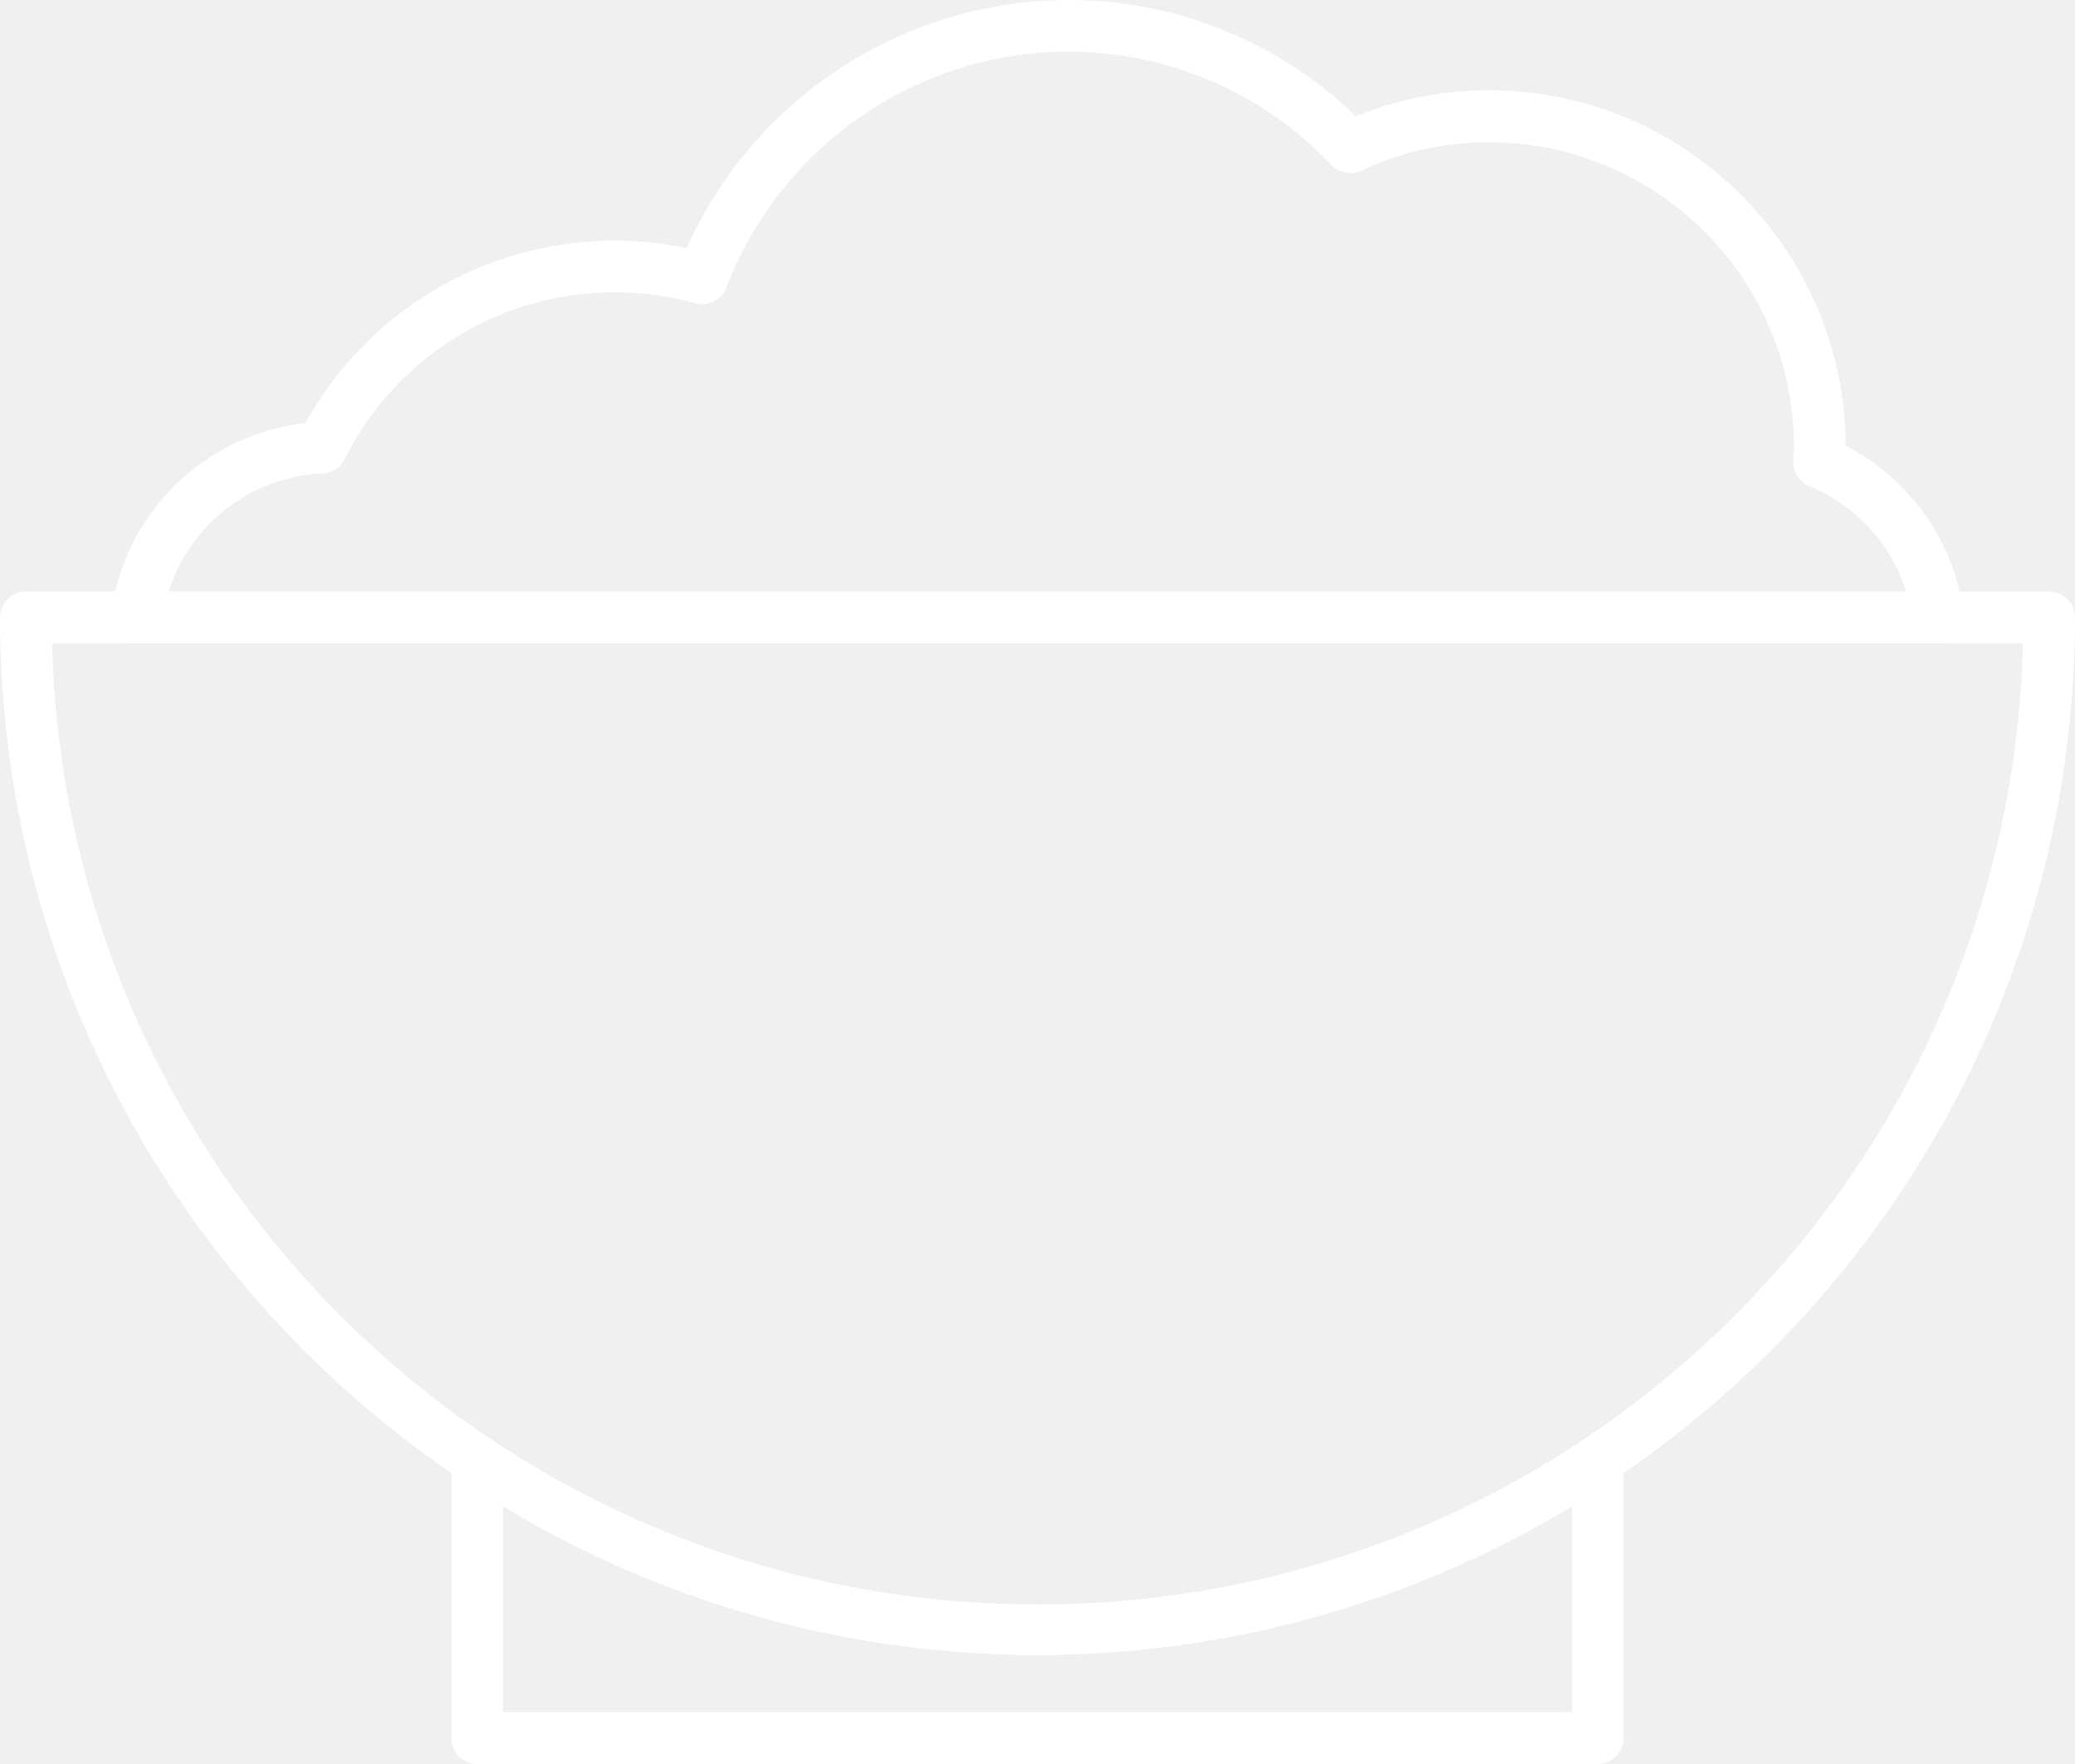
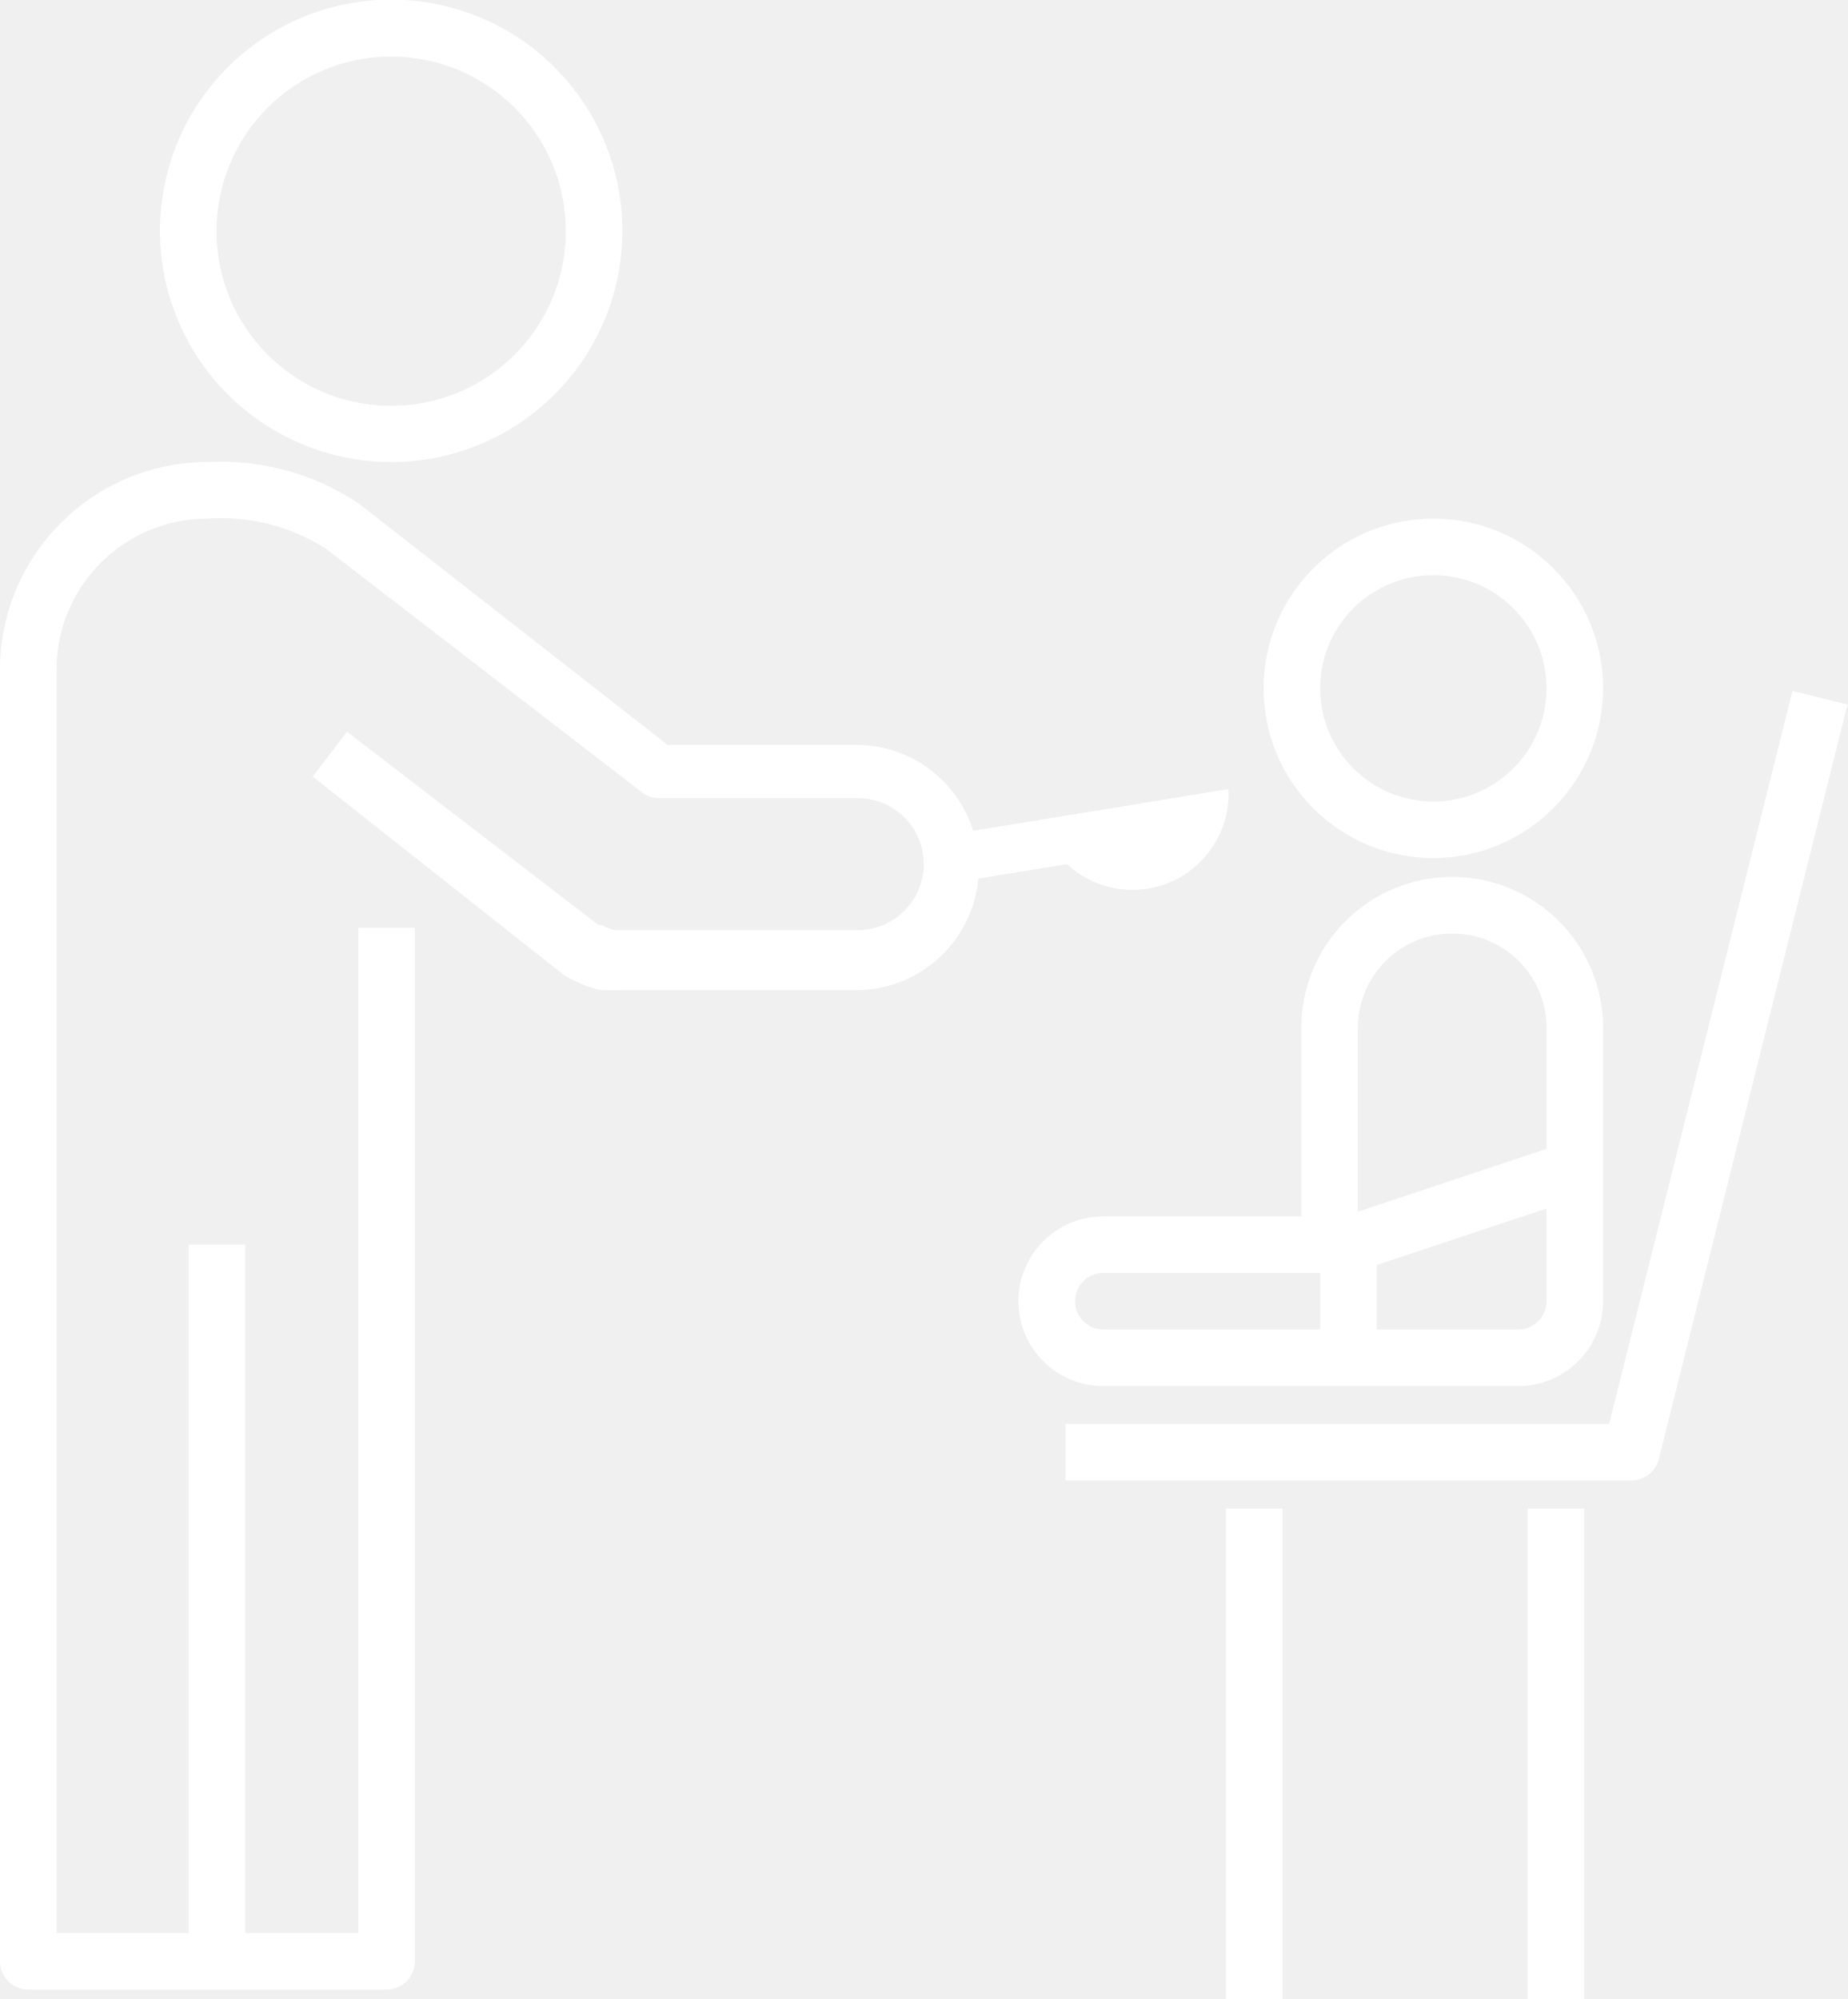
- <svg xmlns="http://www.w3.org/2000/svg" viewBox="0 0 60.326 51.277">
+ <svg xmlns="http://www.w3.org/2000/svg" viewBox="0 0 48.98 53">
  <defs>
-     <style>.a{fill:#fff;}</style>
+     <style>.cls-1{fill:#fff;}</style>
  </defs>
-   <path class="a" d="M46.453,51.277H13.874a.752.752,0,0,1-.752-.752V42.38h1.5v7.392H45.7V42.38h1.5v8.144A.752.752,0,0,1,46.453,51.277Z" />
-   <path class="a" d="M30.163,48.11A30.2,30.2,0,0,1,0,17.947a.752.752,0,0,1,.752-.752H59.574a.752.752,0,0,1,.752.752A30.2,30.2,0,0,1,30.163,48.11ZM1.514,18.7a28.659,28.659,0,0,0,57.3,0Z" />
-   <path class="a" d="M56.408,18.7H3.92a.753.753,0,0,1-.65-1.131A6.419,6.419,0,0,1,8.877,12.3,10.276,10.276,0,0,1,19.966,7.211,12.189,12.189,0,0,1,31.038,0a12.006,12.006,0,0,1,8.384,3.378,10.243,10.243,0,0,1,3.863-.754A10.387,10.387,0,0,1,53.66,12.959a6.454,6.454,0,0,1,3.392,4.6.753.753,0,0,1-.645,1.141Zm-51.5-1.5h50.51a4.937,4.937,0,0,0-2.817-3.07.751.751,0,0,1-.464-.726l.011-.185c0-.071.01-.142.01-.214a8.881,8.881,0,0,0-8.87-8.87,8.78,8.78,0,0,0-3.717.826.752.752,0,0,1-.86-.163A10.529,10.529,0,0,0,31.038,1.5,10.673,10.673,0,0,0,21.12,8.357a.756.756,0,0,1-.9.459,8.782,8.782,0,0,0-10.205,4.537.751.751,0,0,1-.636.409A4.919,4.919,0,0,0,4.906,17.194Z" />
+   <g id="Layer_2" data-name="Layer 2">
+     <g id="Screens">
+       <path class="cls-1" d="M10.38,12.25A6.13,6.13,0,1,1,16.5,6.13,6.13,6.13,0,0,1,10.38,12.25Zm0-10.75A4.63,4.63,0,1,0,15,6.13,4.63,4.63,0,0,0,10.38,1.5Z" />
+       <path class="cls-1" d="M38,22.75a4.5,4.5,0,1,1,4.5-4.5A4.51,4.51,0,0,1,38,22.75Zm0-7.5a3,3,0,1,0,3,3A3,3,0,0,0,38,15.25Z" />
+       <path class="cls-1" d="M43.25,39.25h-15v-1.5H42.66l4.86-19.43,1.46.36-5,20A.75.75,0,0,1,43.25,39.25Z" />
+       <rect class="cls-1" x="32.5" y="40" width="1.5" height="13" />
+       <rect class="cls-1" x="40.5" y="40" width="1.5" height="13" />
+       <path class="cls-1" d="M40.25,36.75h-11a2.25,2.25,0,0,1,0-4.5H34.5v-5a4,4,0,0,1,8,0V34.5A2.25,2.25,0,0,1,40.25,36.75Zm-11-3a.75.75,0,0,0,0,1.5h11A.75.75,0,0,0,41,34.5V27.25a2.5,2.5,0,0,0-5,0V33a.75.75,0,0,1-.75.75Z" />
+       <path class="cls-1" d="M36.5,36H35V33a.75.75,0,0,1,.51-.71l6-2L42,31.71,36.5,33.54Z" />
+       <path class="cls-1" d="M10.25,52.75H.75A.75.75,0,0,1,0,52V17.75a5.51,5.51,0,0,1,5.5-5.5,6.59,6.59,0,0,1,4,1.09l8.2,6.41h5a3.25,3.25,0,0,1,0,6.5h-6l-.2,0a3.51,3.51,0,0,1-.41,0l-.17,0a3.45,3.45,0,0,1-.46-.14l-.12-.06a3.13,3.13,0,0,1-.38-.19L8.29,20.59l.91-1.19,6.66,5.12.08,0,.14.07.22.07.12,0,.21,0h6.11a1.75,1.75,0,0,0,0-3.5H17.47a.75.75,0,0,1-.46-.16L8.63,14.54a5.17,5.17,0,0,0-3.13-.79,4,4,0,0,0-4,4v33.5h8V24.6H11V52A.75.75,0,0,1,10.25,52.75Z" />
+       <rect class="cls-1" x="5" y="33" width="1.5" height="19" />
+       <path class="cls-1" d="M32.57,20.92a2.55,2.55,0,0,1-5,.82Z" />
+       <polyline class="cls-1" points="25.05 23.44 29.01 22.79 28.8 21.54 25.03 22.15" />
+     </g>
+   </g>
</svg>
